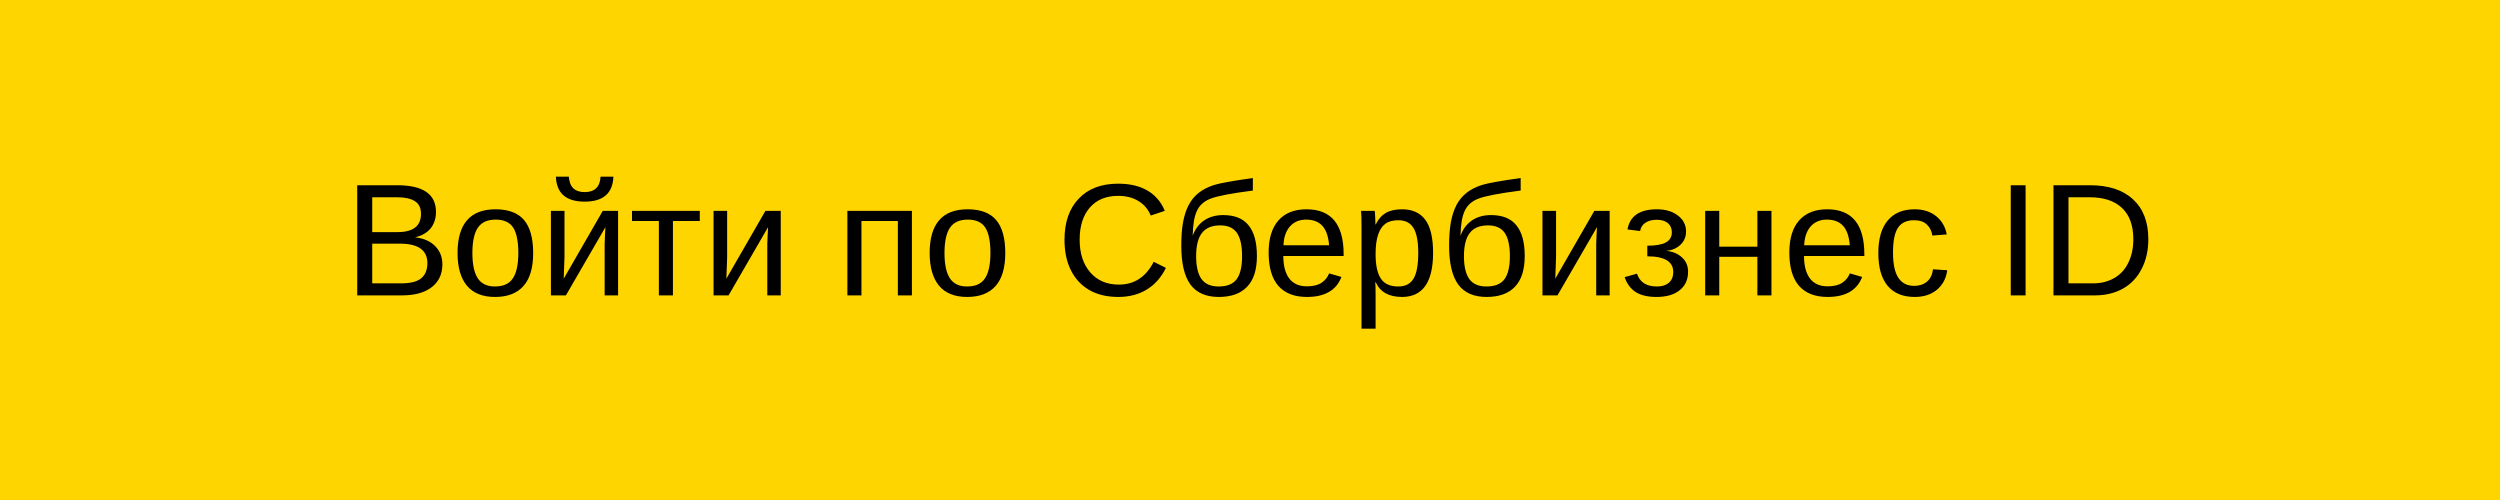
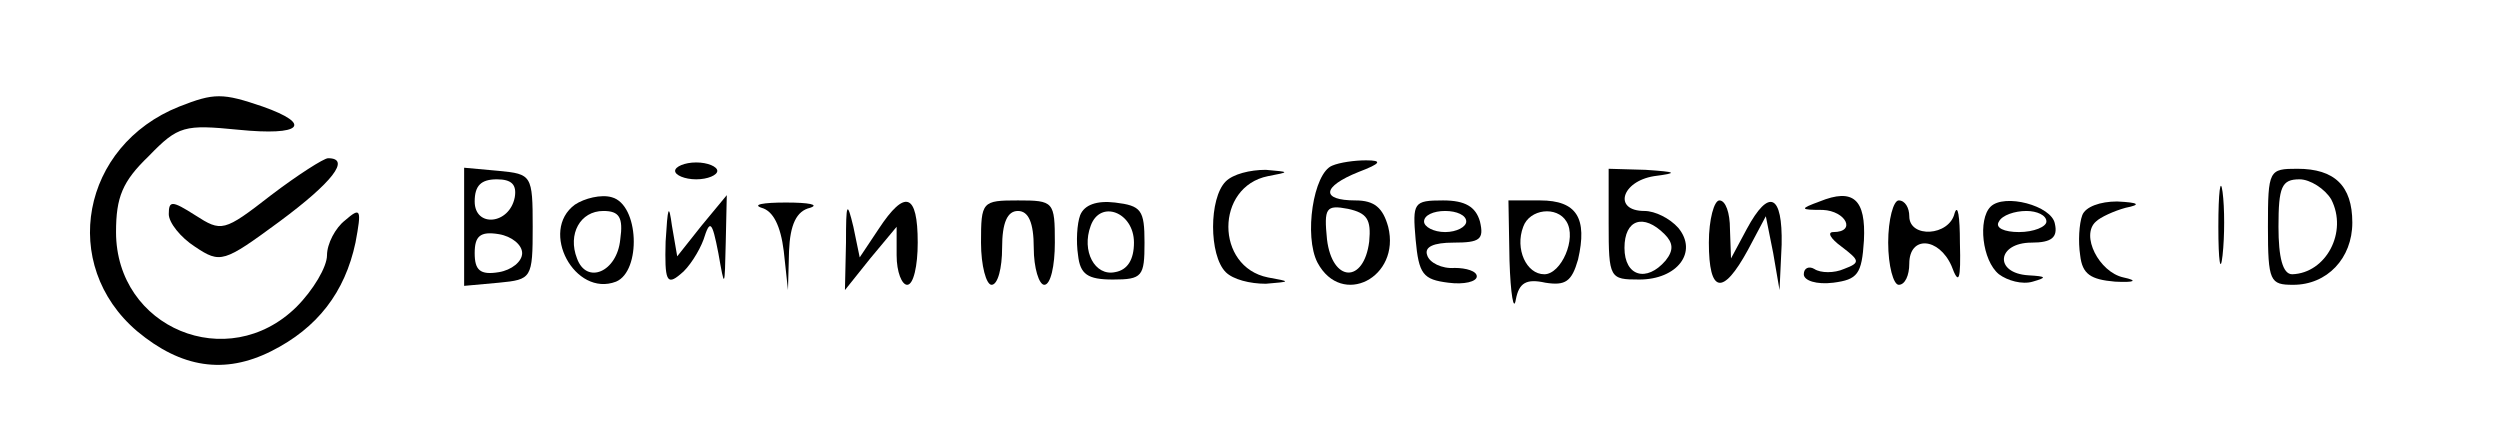
- <svg xmlns="http://www.w3.org/2000/svg" width="250" height="50">
-   <rect x="0" y="0" width="250" height="50" fill="#FFD500" />
-   <text x="50%" y="50%" dominant-baseline="middle" text-anchor="middle" font-size="16px" font-family="Arial" fill="#000">Войти по Сбербизнес ID</text>
+ <svg xmlns="http://www.w3.org/2000/svg" version="1.0" width="237pt" height="41pt" viewBox="0 0 237 41" preserveAspectRatio="xMidYMid meet">
+   <g transform="translate(0,41) scale(0.1,-0.1)" fill="#000000" stroke="none">
+     <path d="M170 309 c-93 -37 -114 -150 -40 -213 42 -35 83 -41 127 -19 44 22 70 56 80 103 6 32 5 34 -10 21 -9 -7 -17 -22 -17 -33 0 -11 -13 -33 -29 -49 -65 -64 -171 -20 -171 71 0 33 6 48 31 72 28 29 34 30 85 25 60 -6 71 5 23 22 -38 13 -46 13 -79 0z" />
+     <path d="M257 225 c-45 -35 -47 -35 -72 -19 -22 14 -25 14 -25 1 0 -8 11 -22 25 -31 24 -16 27 -15 80 24 50 37 68 60 46 60 -4 0 -29 -16 -54 -35z" />
+     <path d="M640 248 c0 -4 9 -8 20 -8 11 0 20 4 20 8 0 4 -9 8 -20 8 -11 0 -20 -4 -20 -8z" />
+     <path d="M1263 253 c-18 -7 -27 -67 -14 -92 23 -43 79 -14 67 34 -5 18 -13 25 -31 25 -33 0 -32 13 3 27 21 8 23 11 7 11 -11 0 -25 -2 -32 -5z m35 -72 c-5 -40 -35 -39 -40 2 -3 30 -1 33 20 29 18 -4 22 -10 20 -31z" />
+     <path d="M440 195 l0 -56 33 3 c31 3 32 4 32 53 0 49 -1 50 -32 53 l-33 3 0 -56z m48 28 c-5 -26 -38 -29 -38 -4 0 15 6 21 21 21 14 0 19 -5 17 -17z m7 -53 c0 -8 -10 -16 -22 -18 -18 -3 -23 2 -23 18 0 16 5 21 23 18 12 -2 22 -10 22 -18z" />
+     <path d="M1162 238 c-16 -16 -16 -70 0 -86 7 -7 23 -11 38 -11 24 2 24 2 2 6 -50 10 -50 86 0 96 21 4 21 4 -2 6 -15 0 -31 -4 -38 -11z" />
+     <path d="M1525 198 c0 -52 1 -53 29 -53 36 0 56 26 37 49 -8 9 -22 16 -32 16 -30 0 -22 28 9 33 23 3 22 4 -8 6 l-35 1 0 -52z m53 -10 c8 -8 9 -15 1 -25 -18 -21 -39 -15 -39 12 0 27 18 33 38 13z" />
+     <path d="M2103 195 c0 -33 2 -45 4 -27 2 18 2 45 0 60 -2 15 -4 0 -4 -33z" />
+     <path d="M2150 195 c0 -52 2 -55 24 -55 32 0 56 25 56 59 0 35 -17 51 -52 51 -27 0 -28 -1 -28 -55z m60 26 c16 -31 -5 -70 -37 -71 -9 0 -13 16 -13 45 0 38 3 45 20 45 10 0 24 -9 30 -19z" />
+     <path d="M545 216 c-34 -25 0 -88 39 -73 24 10 22 73 -4 80 -10 3 -26 -1 -35 -7z m43 -33 c-3 -31 -32 -43 -41 -18 -9 23 3 45 25 45 15 0 19 -6 16 -27z" />
+     <path d="M1725 219 c-19 -7 -19 -8 3 -8 22 -1 32 -21 10 -21 -6 0 -3 -6 8 -14 17 -13 18 -15 2 -21 -9 -4 -22 -4 -28 0 -5 3 -10 1 -10 -5 0 -6 12 -10 28 -8 23 3 27 8 29 40 2 39 -10 50 -42 37z" />
+     <path d="M631 181 c-1 -37 1 -42 14 -31 8 6 18 22 22 33 6 19 8 18 14 -13 6 -34 6 -34 7 10 l1 45 -24 -29 -23 -29 -5 29 c-3 22 -4 18 -6 -15z" />
+     <path d="M722 213 c11 -3 18 -17 21 -41 l4 -37 1 37 c1 25 7 38 20 41 9 3 -1 5 -23 5 -22 0 -32 -2 -23 -5z" />
+     <path d="M802 180 l-1 -45 24 30 25 30 0 -27 c0 -16 5 -28 10 -28 6 0 10 18 10 40 0 47 -12 51 -37 13 l-18 -27 -6 29 c-6 25 -7 23 -7 -15z" />
+     <path d="M930 180 c0 -22 5 -40 10 -40 6 0 10 16 10 35 0 24 5 35 15 35 10 0 15 -11 15 -35 0 -19 5 -35 10 -35 6 0 10 18 10 40 0 39 -1 40 -35 40 -34 0 -35 -1 -35 -40z" />
+     <path d="M1024 206 c-3 -8 -4 -25 -2 -38 2 -18 9 -23 33 -23 28 0 30 3 30 35 0 31 -3 35 -28 38 -17 2 -29 -2 -33 -12z m51 -26 c0 -16 -6 -26 -18 -28 -19 -4 -32 20 -23 44 9 25 41 13 41 -16z" />
+     <path d="M1342 183 c3 -33 7 -38 31 -41 15 -2 27 1 27 6 0 5 -10 8 -21 8 -12 -1 -24 5 -26 12 -3 8 6 12 25 12 25 0 29 3 25 20 -4 14 -14 20 -35 20 -28 0 -29 -2 -26 -37z m48 17 c0 -5 -9 -10 -20 -10 -11 0 -20 5 -20 10 0 6 9 10 20 10 11 0 20 -4 20 -10z" />
+     <path d="M1431 163 c1 -32 4 -49 6 -37 3 16 10 20 28 16 19 -3 25 1 31 22 9 39 -1 56 -36 56 l-30 0 1 -57z m54 37 c10 -16 -5 -50 -21 -50 -17 0 -28 24 -20 45 6 17 32 20 41 5z" />
+     <path d="M1620 180 c0 -48 13 -51 37 -7 l17 32 7 -35 6 -35 2 43 c1 48 -12 54 -33 15 l-15 -28 -1 28 c0 15 -4 27 -10 27 -5 0 -10 -18 -10 -40z" />
+     <path d="M1790 180 c0 -22 5 -40 10 -40 6 0 10 9 10 20 0 27 28 25 40 -2 7 -19 9 -14 8 22 0 25 -2 37 -5 28 -5 -22 -43 -24 -43 -3 0 8 -4 15 -10 15 -5 0 -10 -18 -10 -40z" />
+     <path d="M1887 214 c-12 -12 -8 -51 8 -64 8 -6 22 -10 32 -7 14 4 13 5 -4 6 -33 2 -30 31 3 31 19 0 25 5 22 18 -3 17 -48 29 -61 16z m53 -14 c0 -5 -12 -10 -26 -10 -14 0 -23 4 -19 10 3 6 15 10 26 10 10 0 19 -4 19 -10z" />
+     <path d="M1974 206 c-3 -8 -4 -25 -2 -38 2 -18 10 -23 33 -25 19 -1 22 1 8 4 -23 5 -41 40 -26 53 4 4 17 10 28 13 15 3 13 5 -8 6 -16 0 -30 -5 -33 -13z" />
+   </g>
</svg>
